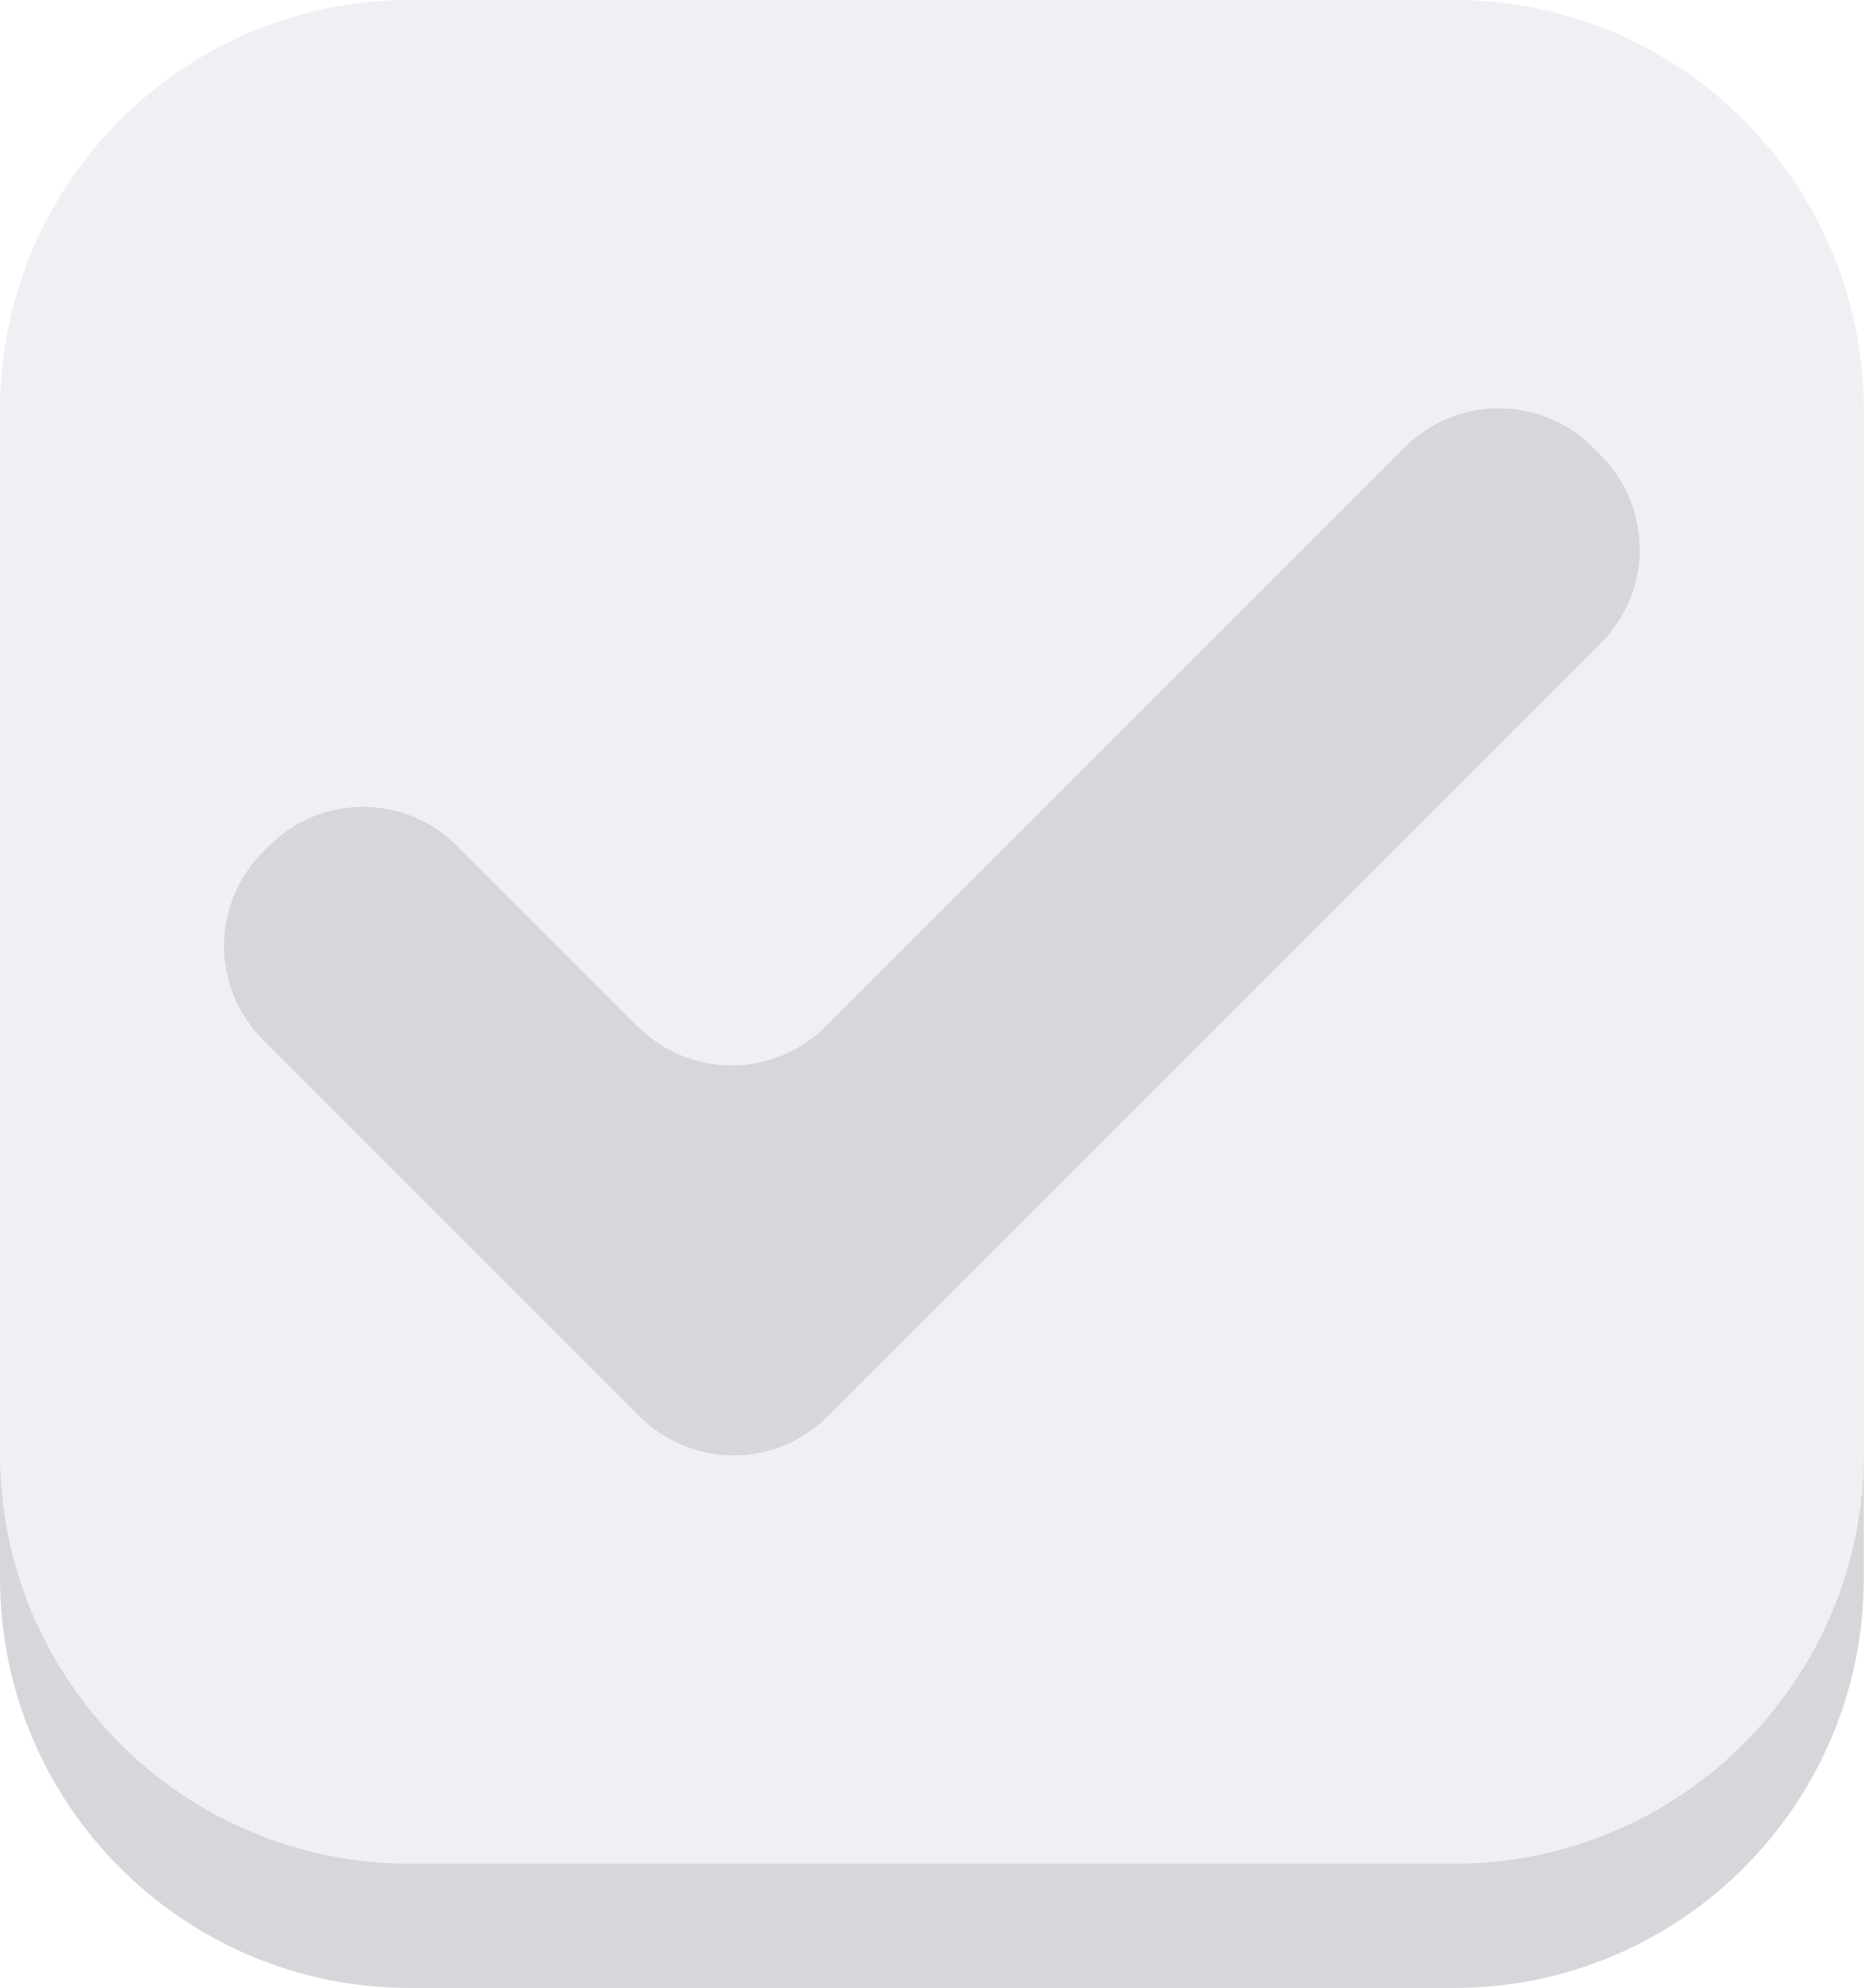
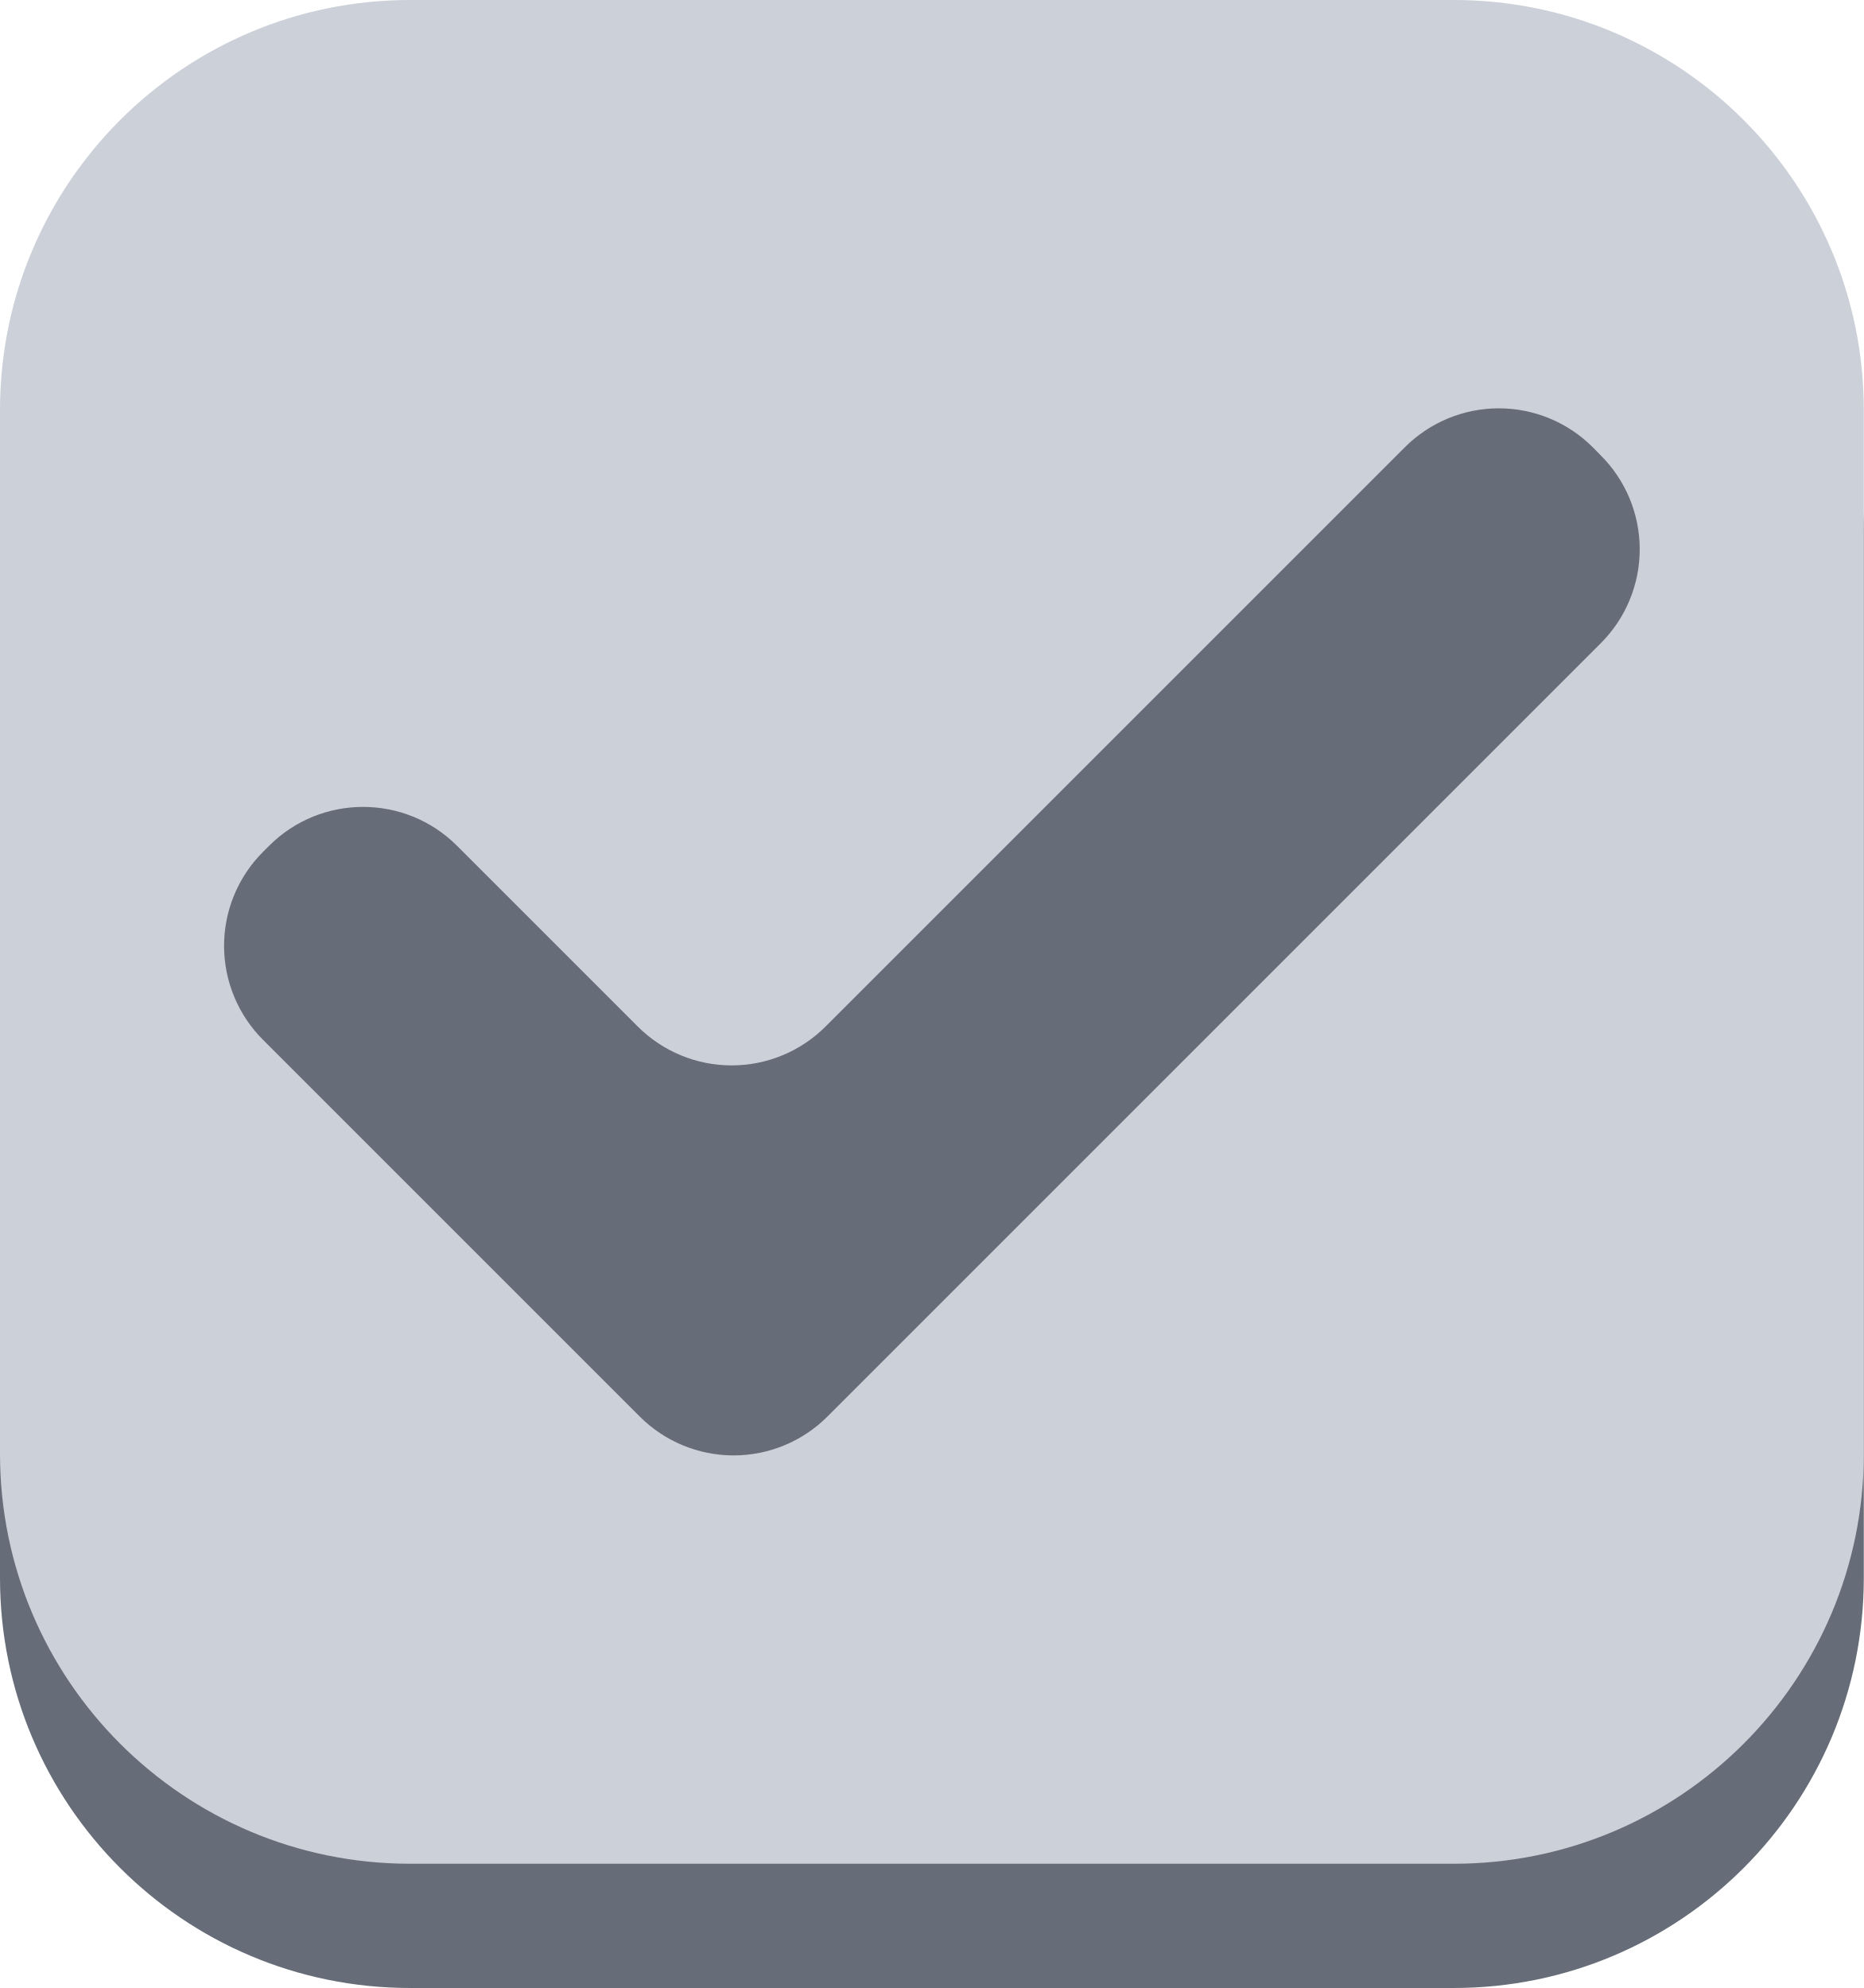
<svg xmlns="http://www.w3.org/2000/svg" viewBox="0 0 150 160">
  <defs>
-     <style>.cls-1{fill:#d6d7da;}.cls-2{fill:#eff0f3;}</style>
+     <style>.cls-1{fill:#666d78;}.cls-2{fill:#ccd0d8;}</style>
  </defs>
  <g id="Camada_2" data-name="Camada 2">
    <g id="Camada_1-2" data-name="Camada 1">
      <rect class="cls-1" y="10" width="150" height="150" rx="33" />
      <rect class="cls-2" width="150" height="150" rx="33" />
      <path class="cls-1" d="M128.83,51.77,66.6,114a10.68,10.68,0,0,1-15.12,0L21.17,83.69a10.69,10.69,0,0,1,0-15.13l.49-.49a10.7,10.7,0,0,1,15.12,0L51.32,82.61a10.69,10.69,0,0,0,15.13,0L113.06,36a10.69,10.69,0,0,1,15.13,0l.64.65A10.68,10.68,0,0,1,128.83,51.77Z" />
    </g>
  </g>
</svg>
